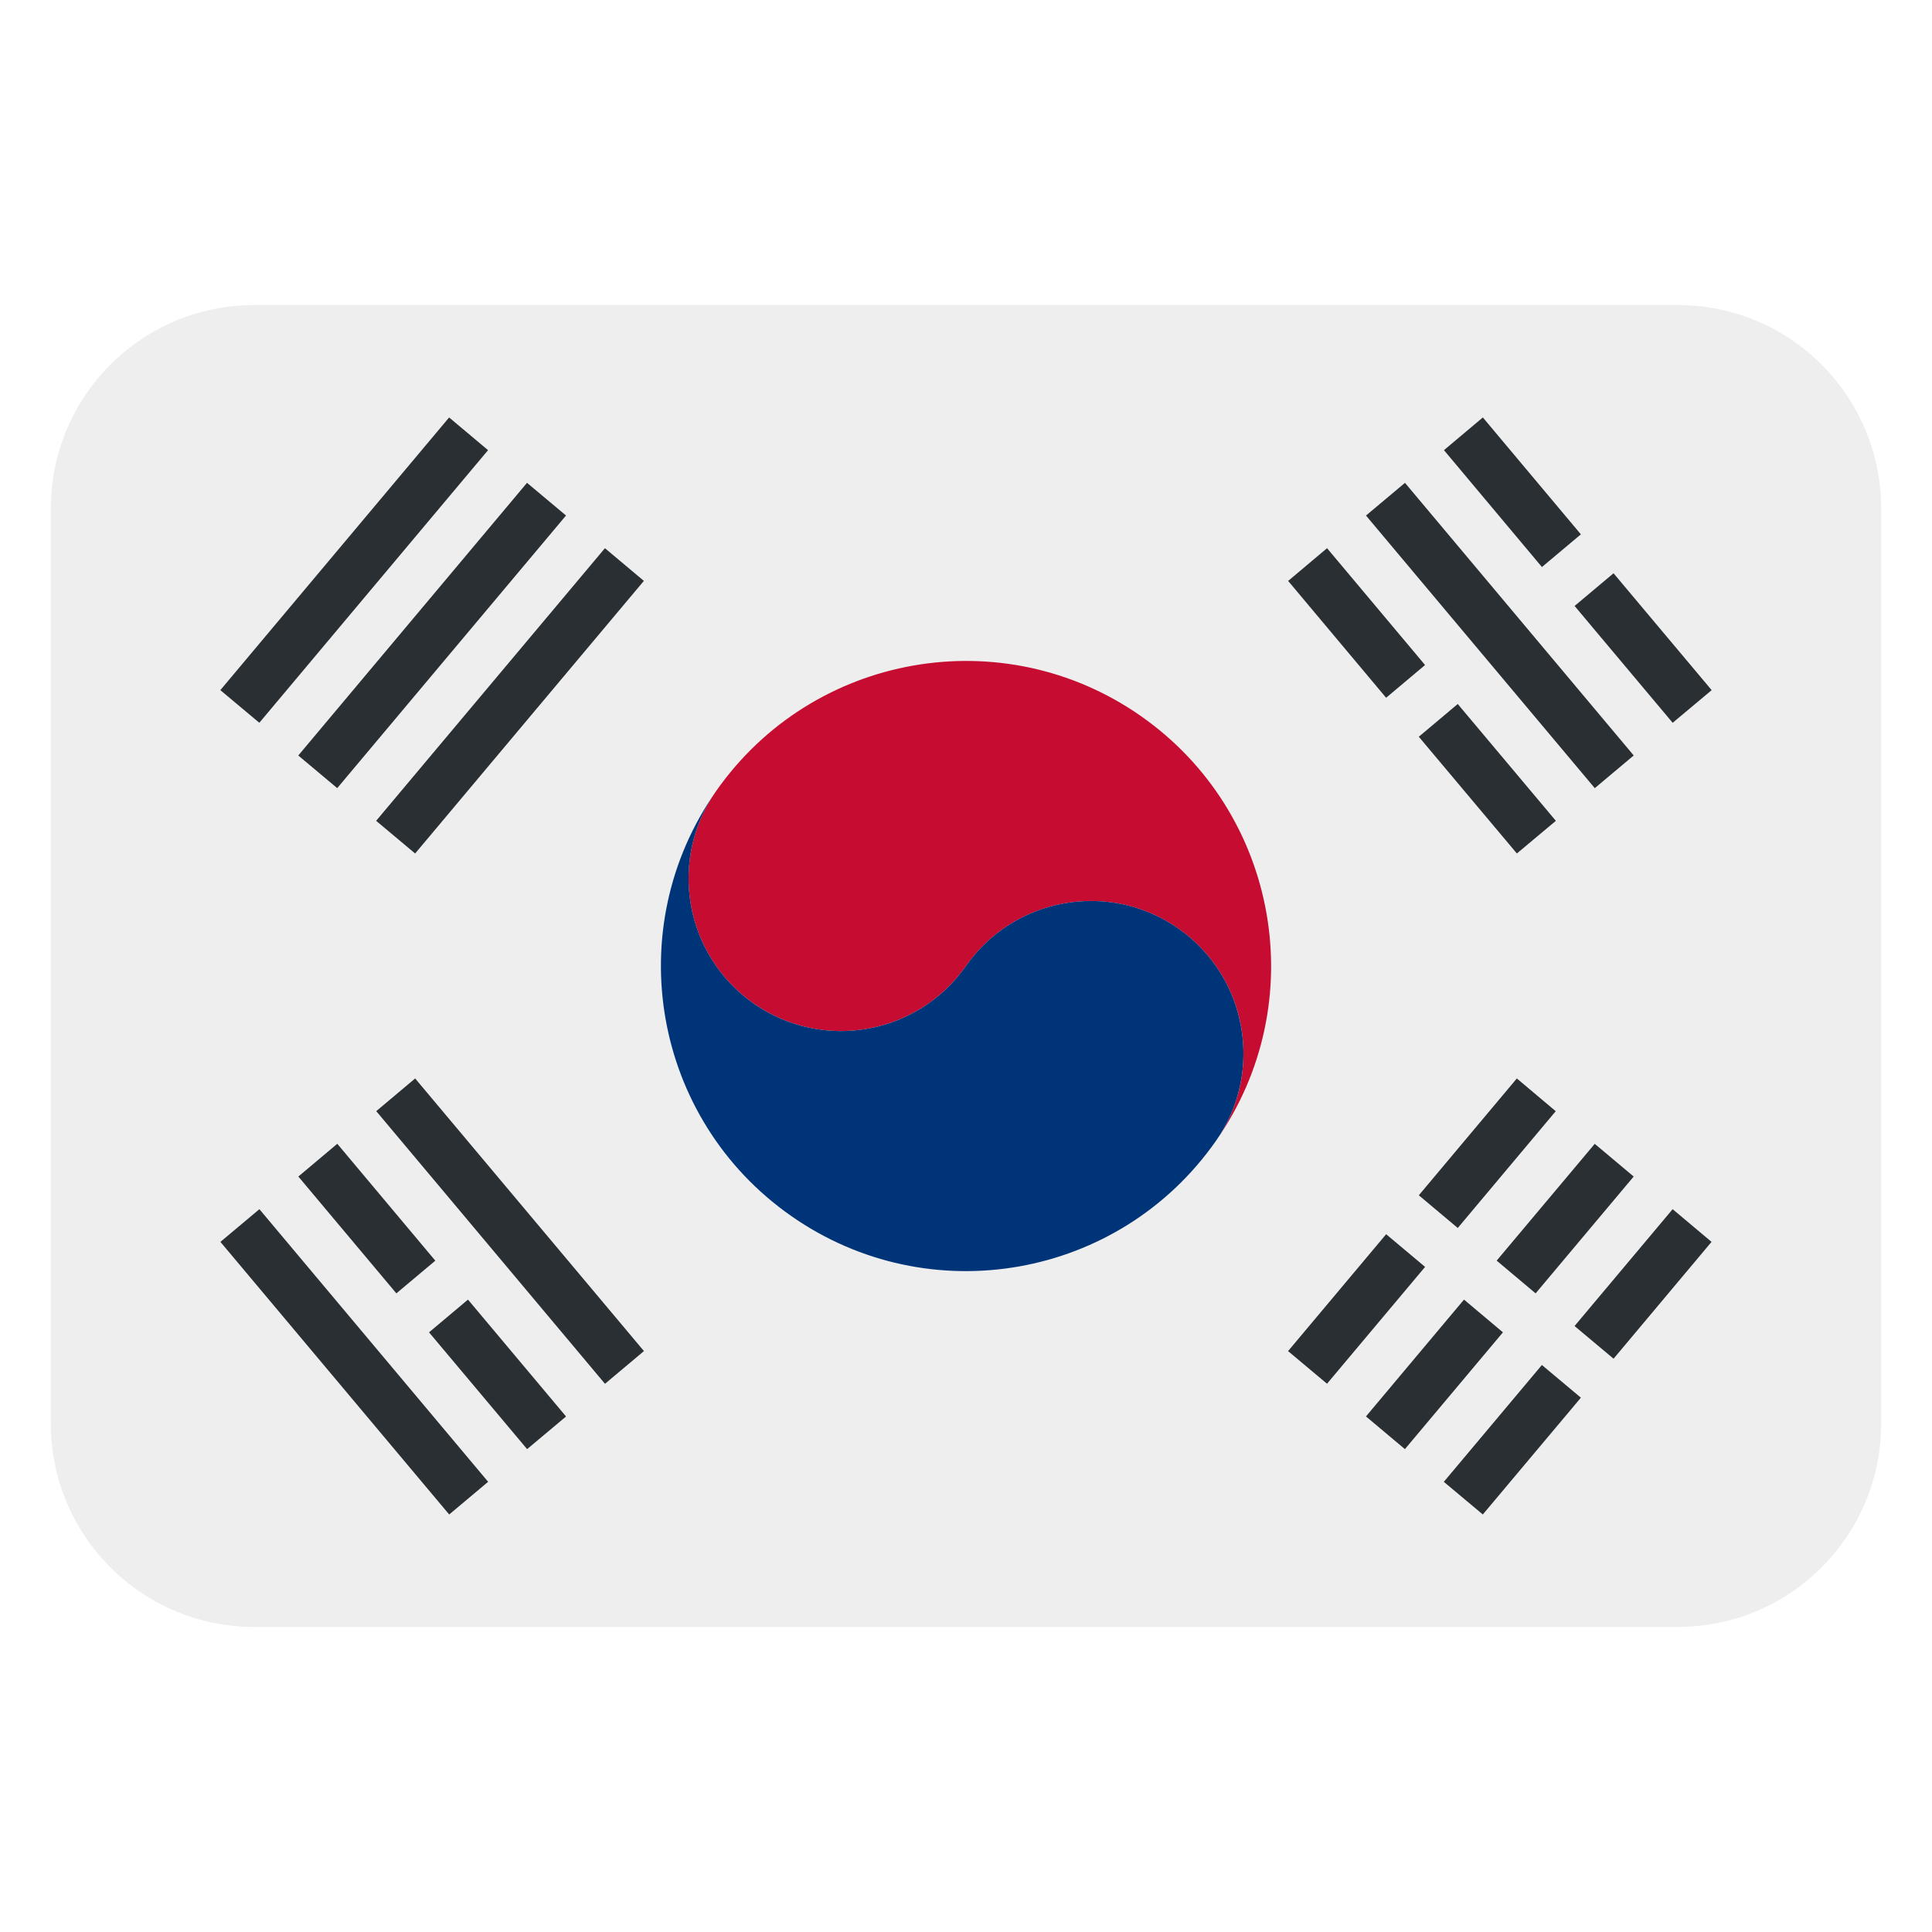
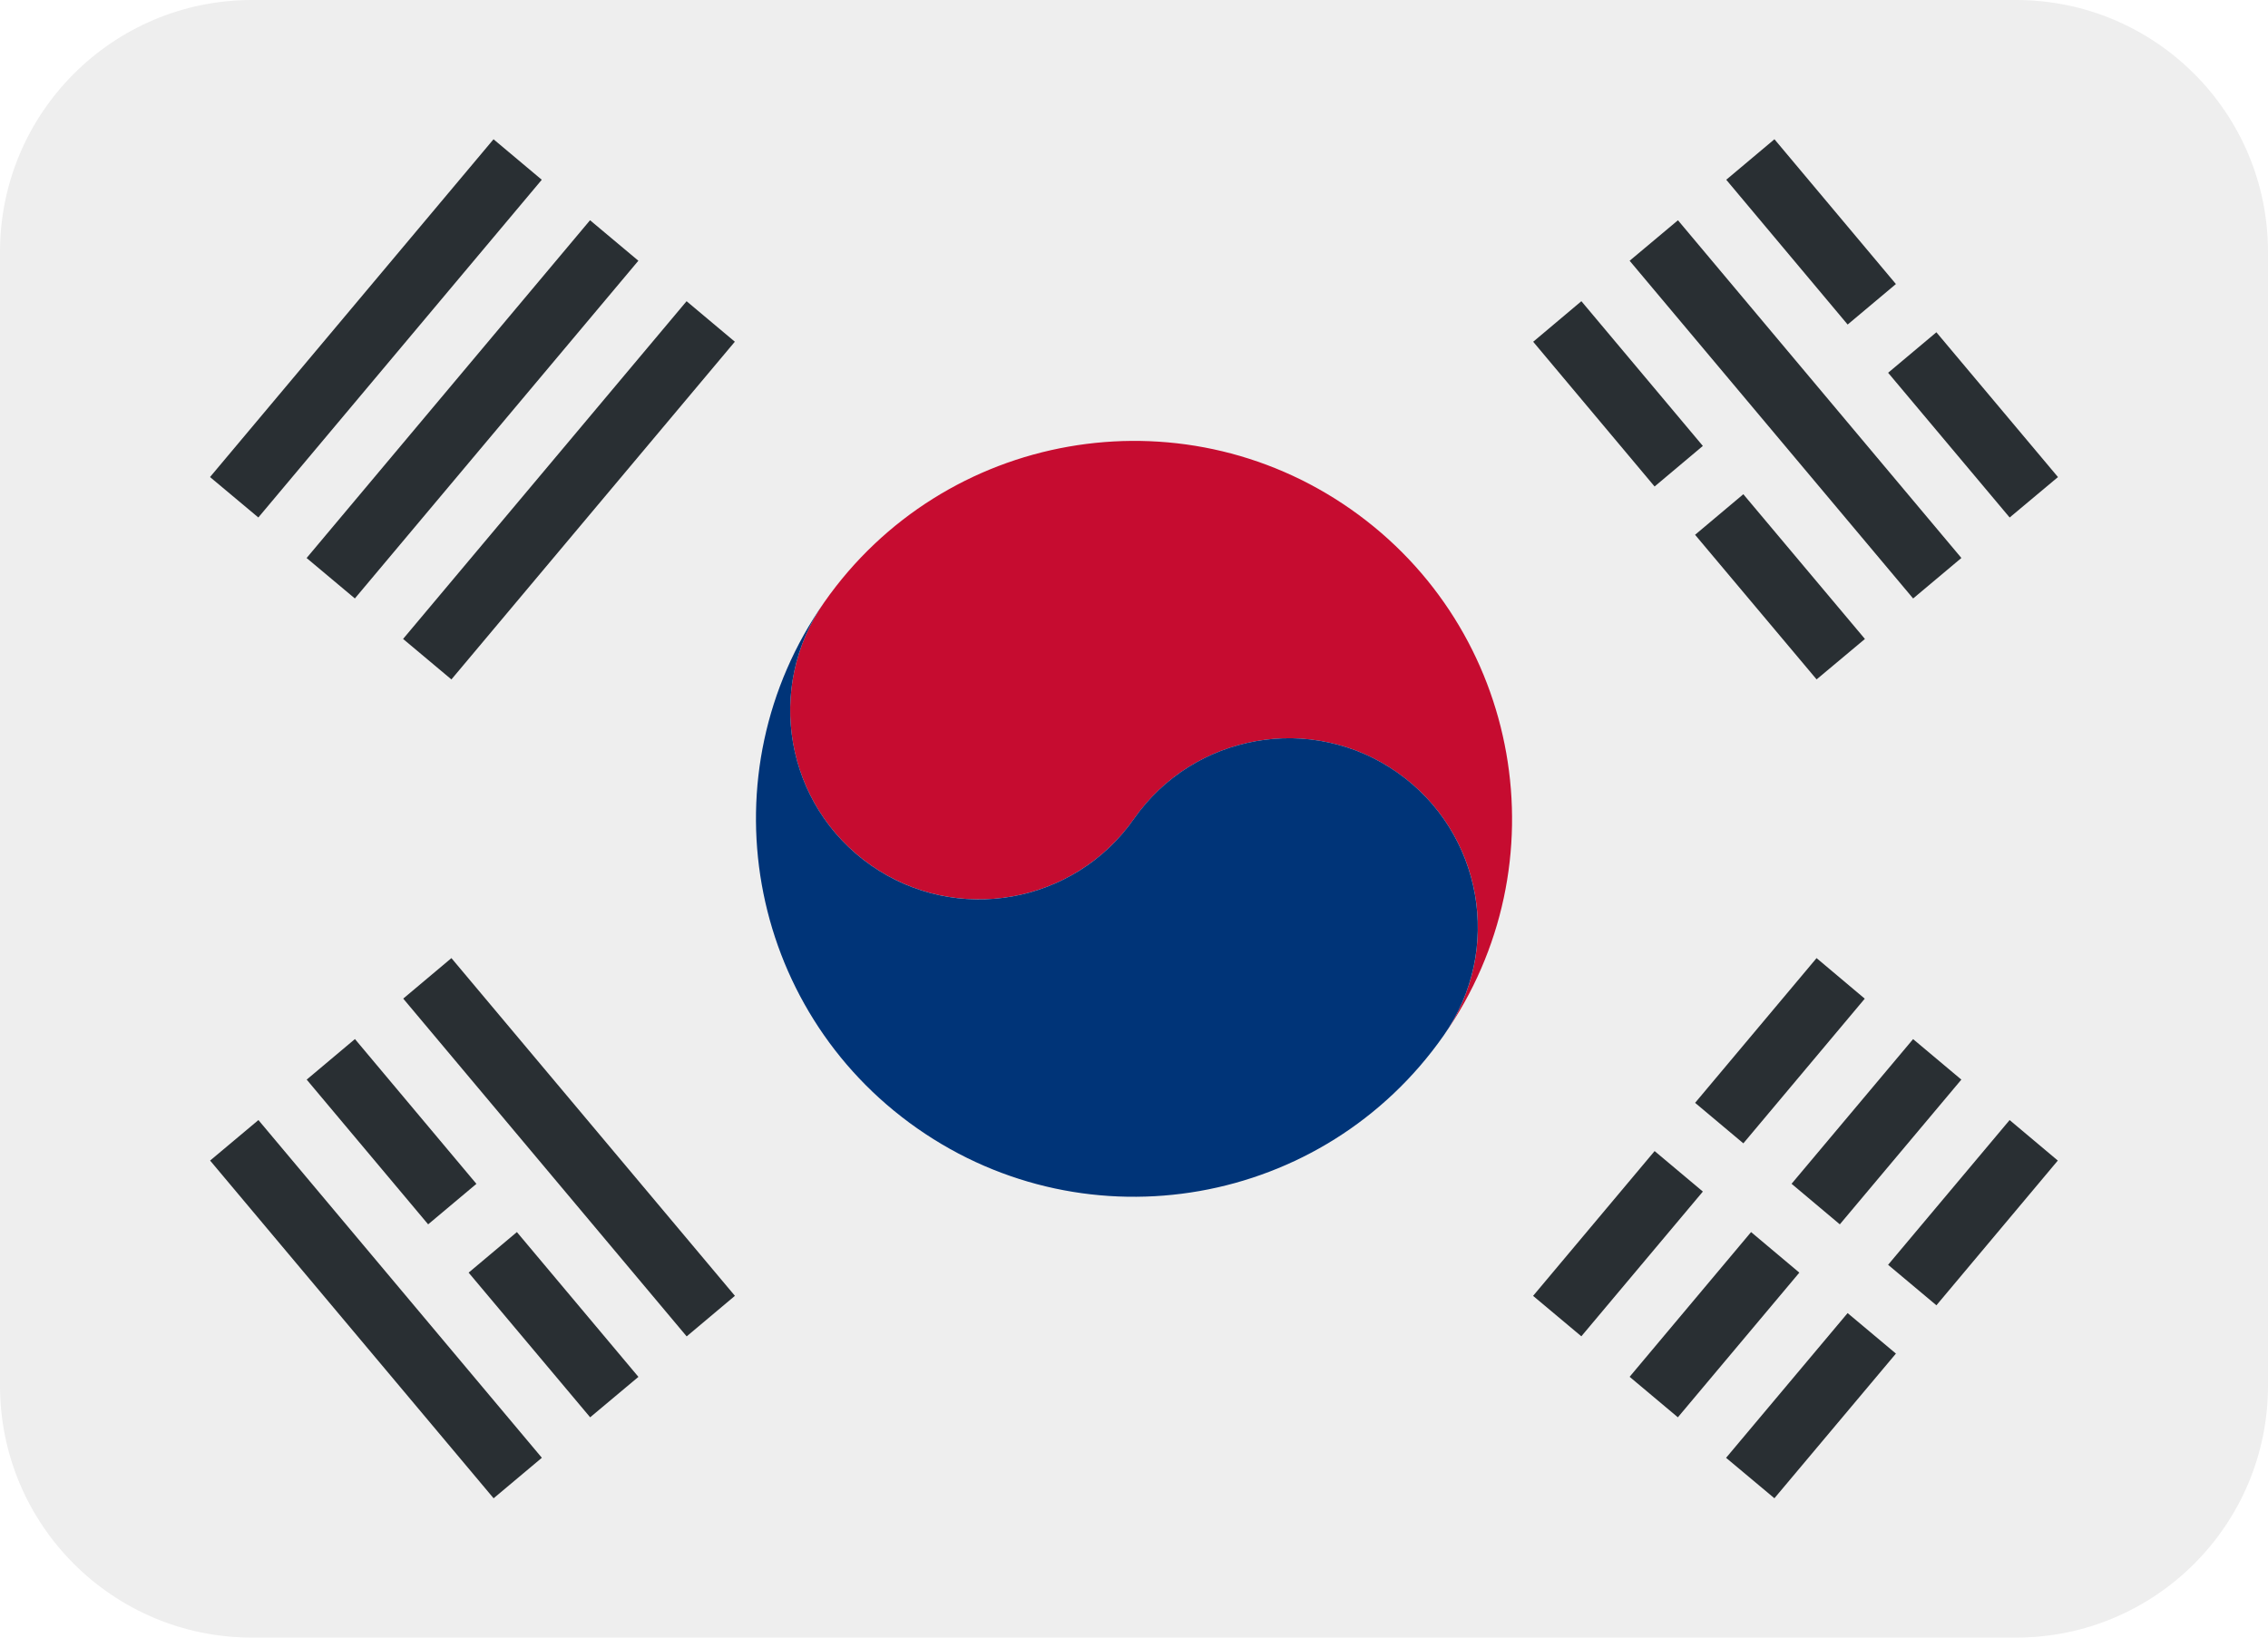
- <svg xmlns="http://www.w3.org/2000/svg" version="1.1" viewBox="0 0 47.5 47.5" style="enable-background:new 0 0 47.5 47.5;" id="svg2" xml:space="preserve">
+ <svg xmlns="http://www.w3.org/2000/svg" version="1.1" viewBox="0 0 45 32.5" id="svg2" xml:space="preserve" width="45" height="32.5">
  <defs id="defs6">
    <clipPath id="clipPath18">
-       <path d="M 0,38 38,38 38,0 0,0 0,38 z" id="path20" />
+       <path d="M 0,38 H 38 V 0 H 0 Z" id="path20" />
    </clipPath>
  </defs>
-   <g transform="matrix(1.25,0,0,-1.25,0,47.5)" id="g12">
+   <g transform="matrix(1.25,0,0,-1.25,-1.25,40)" id="g12">
    <g id="g14">
      <g clip-path="url(#clipPath18)" id="g16">
        <g transform="translate(37,10)" id="g22">
-           <path d="m 0,0 c 0,-2.209 -1.791,-4 -4,-4 l -28,0 c -2.209,0 -4,1.791 -4,4 l 0,18 c 0,2.209 1.791,4 4,4 l 28,0 c 2.209,0 4,-1.791 4,-4 L 0,0 z" id="path24" style="fill:#eeeeee;fill-opacity:1;fill-rule:nonzero;stroke:none" />
+           <path d="m 0,0 c 0,-2.209 -1.791,-4 -4,-4 h -28 c -2.209,0 -4,1.791 -4,4 v 18 c 0,2.209 1.791,4 4,4 h 28 c 2.209,0 4,-1.791 4,-4 z" id="path24" style="fill:#eeeeee;fill-opacity:1;fill-rule:nonzero;stroke:none" />
        </g>
        <g transform="translate(19,19)" id="g26">
-           <path d="M 0,0 z" id="path28" style="fill:#003478;fill-opacity:1;fill-rule:nonzero;stroke:none" />
+           <path d="M 0,0 Z" id="path28" style="fill:#003478;fill-opacity:1;fill-rule:nonzero;stroke:none" />
        </g>
        <g transform="translate(22.4414,23.915)" id="g30">
          <path d="m 0,0 c -2.714,1.9 -6.455,1.24 -8.356,-1.474 -0.95,-1.356 -0.621,-3.227 0.737,-4.178 1.357,-0.95 3.227,-0.619 4.178,0.737 0.95,1.356 2.822,1.686 4.177,0.736 C 2.094,-5.129 2.424,-7 1.474,-8.356 3.375,-5.643 2.715,-1.902 0,0" id="path32" style="fill:#c60c30;fill-opacity:1;fill-rule:nonzero;stroke:none" />
        </g>
        <g transform="translate(23.1777,19.7363)" id="g34">
          <path d="m 0,0 c -1.355,0.95 -3.228,0.62 -4.178,-0.736 -0.95,-1.357 -2.821,-1.687 -4.177,-0.738 -1.358,0.952 -1.687,2.823 -0.737,4.179 -1.902,-2.716 -1.241,-6.456 1.473,-8.356 2.715,-1.902 6.455,-1.242 8.356,1.473 C 1.687,-2.821 1.357,-0.95 0,0" id="path36" style="fill:#003478;fill-opacity:1;fill-rule:nonzero;stroke:none" />
        </g>
        <g transform="translate(27.2637,13.7246)" id="g38">
-           <path d="M 0,0 -1.929,-2.299 -1.163,-2.941 0.766,-0.643 0,0 z" id="path40" style="fill:#292f33;fill-opacity:1;fill-rule:nonzero;stroke:none" />
+           <path d="m 0,0 -1.929,-2.299 0.766,-0.642 1.929,2.298 z" id="path40" style="fill:#292f33;fill-opacity:1;fill-rule:nonzero;stroke:none" />
        </g>
        <g transform="translate(27.9063,14.4902)" id="g42">
-           <path d="M 0,0 0.766,-0.643 2.693,1.654 1.928,2.298 0,0 z" id="path44" style="fill:#292f33;fill-opacity:1;fill-rule:nonzero;stroke:none" />
+           <path d="M 0,0 0.766,-0.643 2.693,1.654 1.928,2.298 Z" id="path44" style="fill:#292f33;fill-opacity:1;fill-rule:nonzero;stroke:none" />
        </g>
        <g transform="translate(28.7949,12.4385)" id="g46">
-           <path d="M 0,0 -1.928,-2.298 -1.162,-2.941 0.766,-0.644 0,0 z" id="path48" style="fill:#292f33;fill-opacity:1;fill-rule:nonzero;stroke:none" />
+           <path d="m 0,0 -1.928,-2.298 0.766,-0.643 1.928,2.297 z" id="path48" style="fill:#292f33;fill-opacity:1;fill-rule:nonzero;stroke:none" />
        </g>
        <g transform="translate(29.4375,13.2051)" id="g50">
-           <path d="M 0,0 0.766,-0.644 2.695,1.654 1.929,2.297 0,0 z" id="path52" style="fill:#292f33;fill-opacity:1;fill-rule:nonzero;stroke:none" />
+           <path d="M 0,0 0.766,-0.644 2.695,1.654 1.929,2.297 Z" id="path52" style="fill:#292f33;fill-opacity:1;fill-rule:nonzero;stroke:none" />
        </g>
        <g transform="translate(30.3271,11.1523)" id="g54">
-           <path d="M 0,0 -1.929,-2.298 -1.162,-2.94 0.767,-0.643 0,0 z" id="path56" style="fill:#292f33;fill-opacity:1;fill-rule:nonzero;stroke:none" />
+           <path d="m 0,0 -1.929,-2.298 0.767,-0.642 1.929,2.297 z" id="path56" style="fill:#292f33;fill-opacity:1;fill-rule:nonzero;stroke:none" />
        </g>
        <g transform="translate(30.9697,11.9189)" id="g58">
-           <path d="M 0,0 0.767,-0.643 2.694,1.655 1.929,2.298 0,0 z" id="path60" style="fill:#292f33;fill-opacity:1;fill-rule:nonzero;stroke:none" />
+           <path d="M 0,0 0.767,-0.643 2.694,1.655 1.929,2.298 Z" id="path60" style="fill:#292f33;fill-opacity:1;fill-rule:nonzero;stroke:none" />
        </g>
        <g transform="translate(31.7363,26.7246)" id="g62">
-           <path d="M 0,0 -0.766,-0.643 1.163,-2.941 1.93,-2.299 0,0 z" id="path64" style="fill:#292f33;fill-opacity:1;fill-rule:nonzero;stroke:none" />
+           <path d="M 0,0 -0.766,-0.643 1.163,-2.941 1.93,-2.299 Z" id="path64" style="fill:#292f33;fill-opacity:1;fill-rule:nonzero;stroke:none" />
        </g>
        <g transform="translate(31.0938,27.4902)" id="g66">
-           <path d="M 0,0 -1.928,2.299 -2.693,1.656 -0.766,-0.643 0,0 z" id="path68" style="fill:#292f33;fill-opacity:1;fill-rule:nonzero;stroke:none" />
+           <path d="M 0,0 -1.928,2.299 -2.693,1.656 -0.766,-0.643 Z" id="path68" style="fill:#292f33;fill-opacity:1;fill-rule:nonzero;stroke:none" />
        </g>
        <g transform="translate(31.3672,22.498)" id="g70">
-           <path d="M 0,0 -4.5,5.362 -3.733,6.005 0.766,0.643 0,0 z" id="path72" style="fill:#292f33;fill-opacity:1;fill-rule:nonzero;stroke:none" />
+           <path d="M 0,0 -4.5,5.362 -3.733,6.005 0.766,0.643 Z" id="path72" style="fill:#292f33;fill-opacity:1;fill-rule:nonzero;stroke:none" />
        </g>
        <g transform="translate(28.0293,24.9199)" id="g74">
-           <path d="M 0,0 -1.928,2.298 -2.693,1.654 -0.766,-0.644 0,0 z" id="path76" style="fill:#292f33;fill-opacity:1;fill-rule:nonzero;stroke:none" />
+           <path d="M 0,0 -1.928,2.298 -2.693,1.654 -0.766,-0.644 Z" id="path76" style="fill:#292f33;fill-opacity:1;fill-rule:nonzero;stroke:none" />
        </g>
        <g transform="translate(28.6719,24.1533)" id="g78">
-           <path d="M 0,0 -0.766,-0.644 1.163,-2.94 1.93,-2.298 0,0 z" id="path80" style="fill:#292f33;fill-opacity:1;fill-rule:nonzero;stroke:none" />
+           <path d="M 0,0 -0.766,-0.644 1.163,-2.94 1.93,-2.298 Z" id="path80" style="fill:#292f33;fill-opacity:1;fill-rule:nonzero;stroke:none" />
        </g>
        <g transform="translate(11.8994,10.7822)" id="g82">
-           <path d="M 0,0 -4.499,5.363 -3.734,6.006 0.766,0.644 0,0 z" id="path84" style="fill:#292f33;fill-opacity:1;fill-rule:nonzero;stroke:none" />
+           <path d="m 0,0 -4.499,5.363 0.765,0.643 4.5,-5.362 z" id="path84" style="fill:#292f33;fill-opacity:1;fill-rule:nonzero;stroke:none" />
        </g>
        <g transform="translate(8.562,13.2041)" id="g86">
-           <path d="M 0,0 -1.928,2.299 -2.694,1.655 -0.766,-0.643 0,0 z" id="path88" style="fill:#292f33;fill-opacity:1;fill-rule:nonzero;stroke:none" />
+           <path d="M 0,0 -1.928,2.299 -2.694,1.655 -0.766,-0.643 Z" id="path88" style="fill:#292f33;fill-opacity:1;fill-rule:nonzero;stroke:none" />
        </g>
        <g transform="translate(9.2046,12.4385)" id="g90">
-           <path d="M 0,0 -0.766,-0.644 1.163,-2.941 1.929,-2.299 0,0 z" id="path92" style="fill:#292f33;fill-opacity:1;fill-rule:nonzero;stroke:none" />
+           <path d="m 0,0 -0.766,-0.644 1.929,-2.297 0.766,0.642 z" id="path92" style="fill:#292f33;fill-opacity:1;fill-rule:nonzero;stroke:none" />
        </g>
        <g transform="translate(8.835,8.2119)" id="g94">
-           <path d="M 0,0 -4.5,5.362 -3.733,6.005 0.766,0.643 0,0 z" id="path96" style="fill:#292f33;fill-opacity:1;fill-rule:nonzero;stroke:none" />
+           <path d="M 0,0 -4.5,5.362 -3.733,6.005 0.766,0.643 Z" id="path96" style="fill:#292f33;fill-opacity:1;fill-rule:nonzero;stroke:none" />
        </g>
        <g transform="translate(9.5996,29.146)" id="g98">
-           <path d="m 0,0 -4.499,-5.362 -0.767,0.642 4.5,5.363 L 0,0 z" id="path100" style="fill:#292f33;fill-opacity:1;fill-rule:nonzero;stroke:none" />
+           <path d="m 0,0 -4.499,-5.362 -0.767,0.642 4.5,5.363 z" id="path100" style="fill:#292f33;fill-opacity:1;fill-rule:nonzero;stroke:none" />
        </g>
        <g transform="translate(11.1328,27.8604)" id="g102">
-           <path d="M 0,0 -4.5,-5.362 -5.266,-4.72 -0.767,0.643 0,0 z" id="path104" style="fill:#292f33;fill-opacity:1;fill-rule:nonzero;stroke:none" />
+           <path d="m 0,0 -4.5,-5.362 -0.766,0.642 4.499,5.363 z" id="path104" style="fill:#292f33;fill-opacity:1;fill-rule:nonzero;stroke:none" />
        </g>
        <g transform="translate(12.6641,26.5747)" id="g106">
-           <path d="m 0,0 -4.499,-5.362 -0.767,0.643 4.5,5.362 L 0,0 z" id="path108" style="fill:#292f33;fill-opacity:1;fill-rule:nonzero;stroke:none" />
+           <path d="m 0,0 -4.499,-5.362 -0.767,0.643 4.5,5.362 z" id="path108" style="fill:#292f33;fill-opacity:1;fill-rule:nonzero;stroke:none" />
        </g>
      </g>
    </g>
  </g>
</svg>
